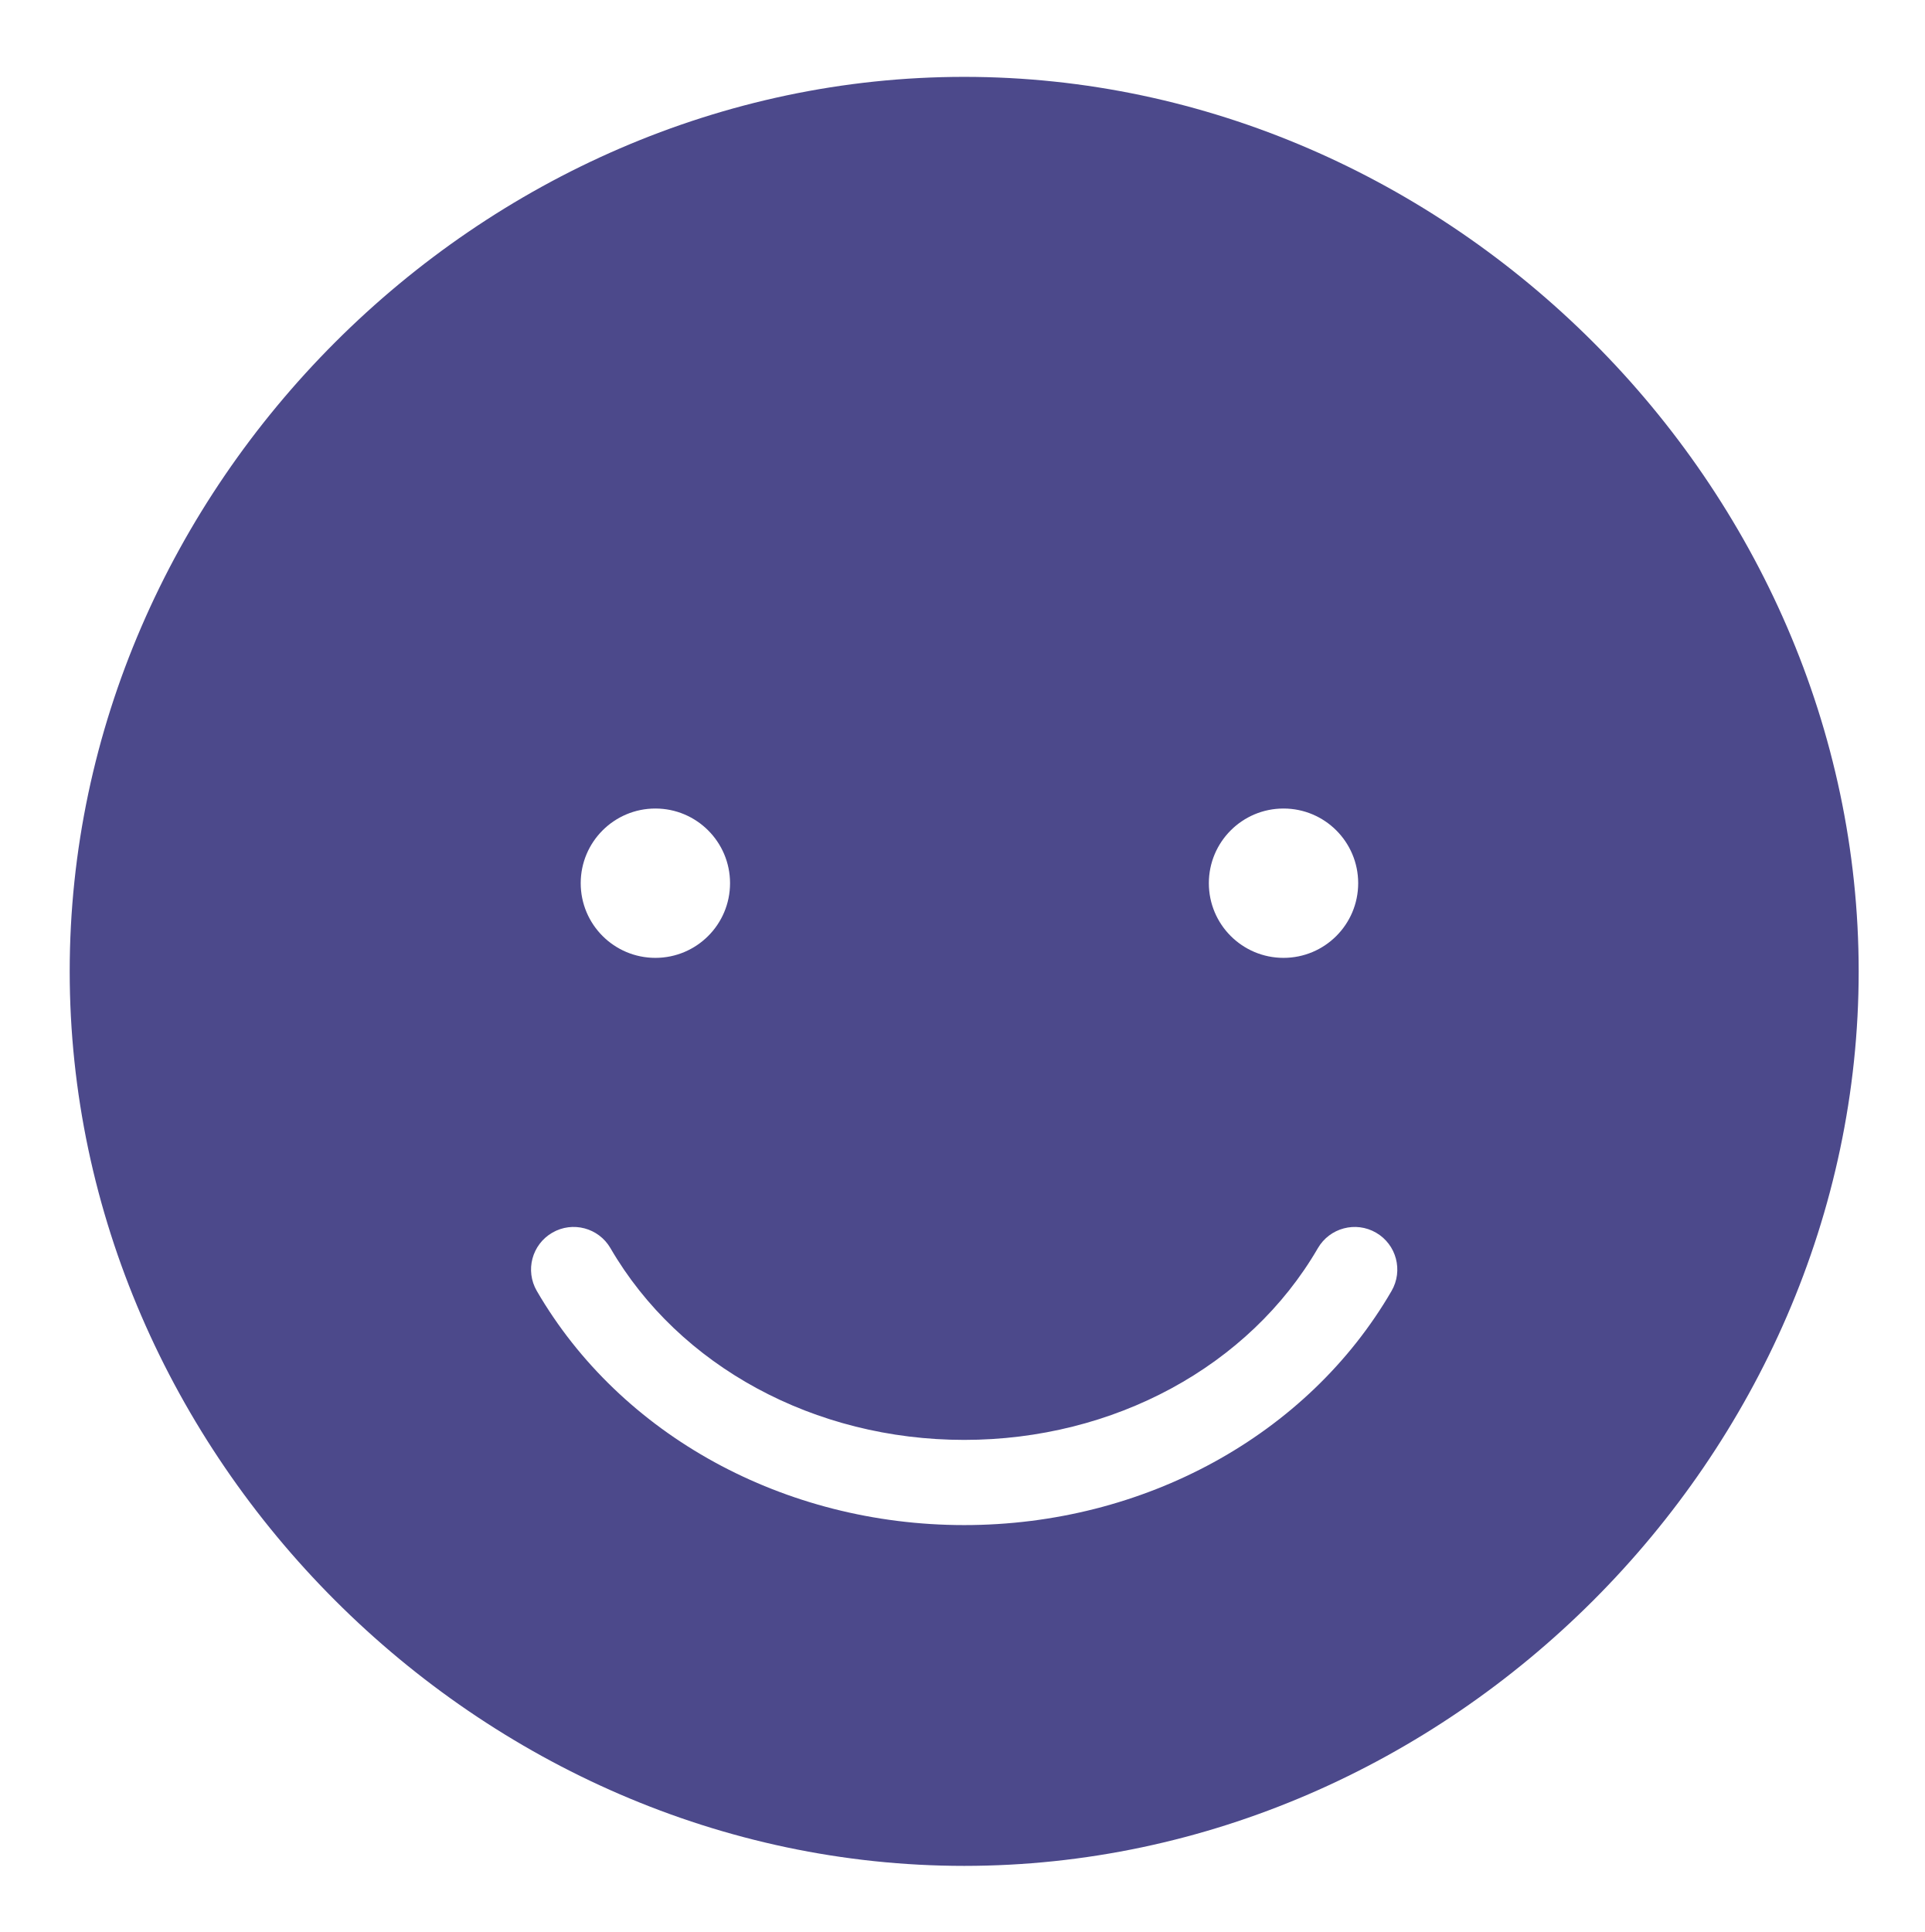
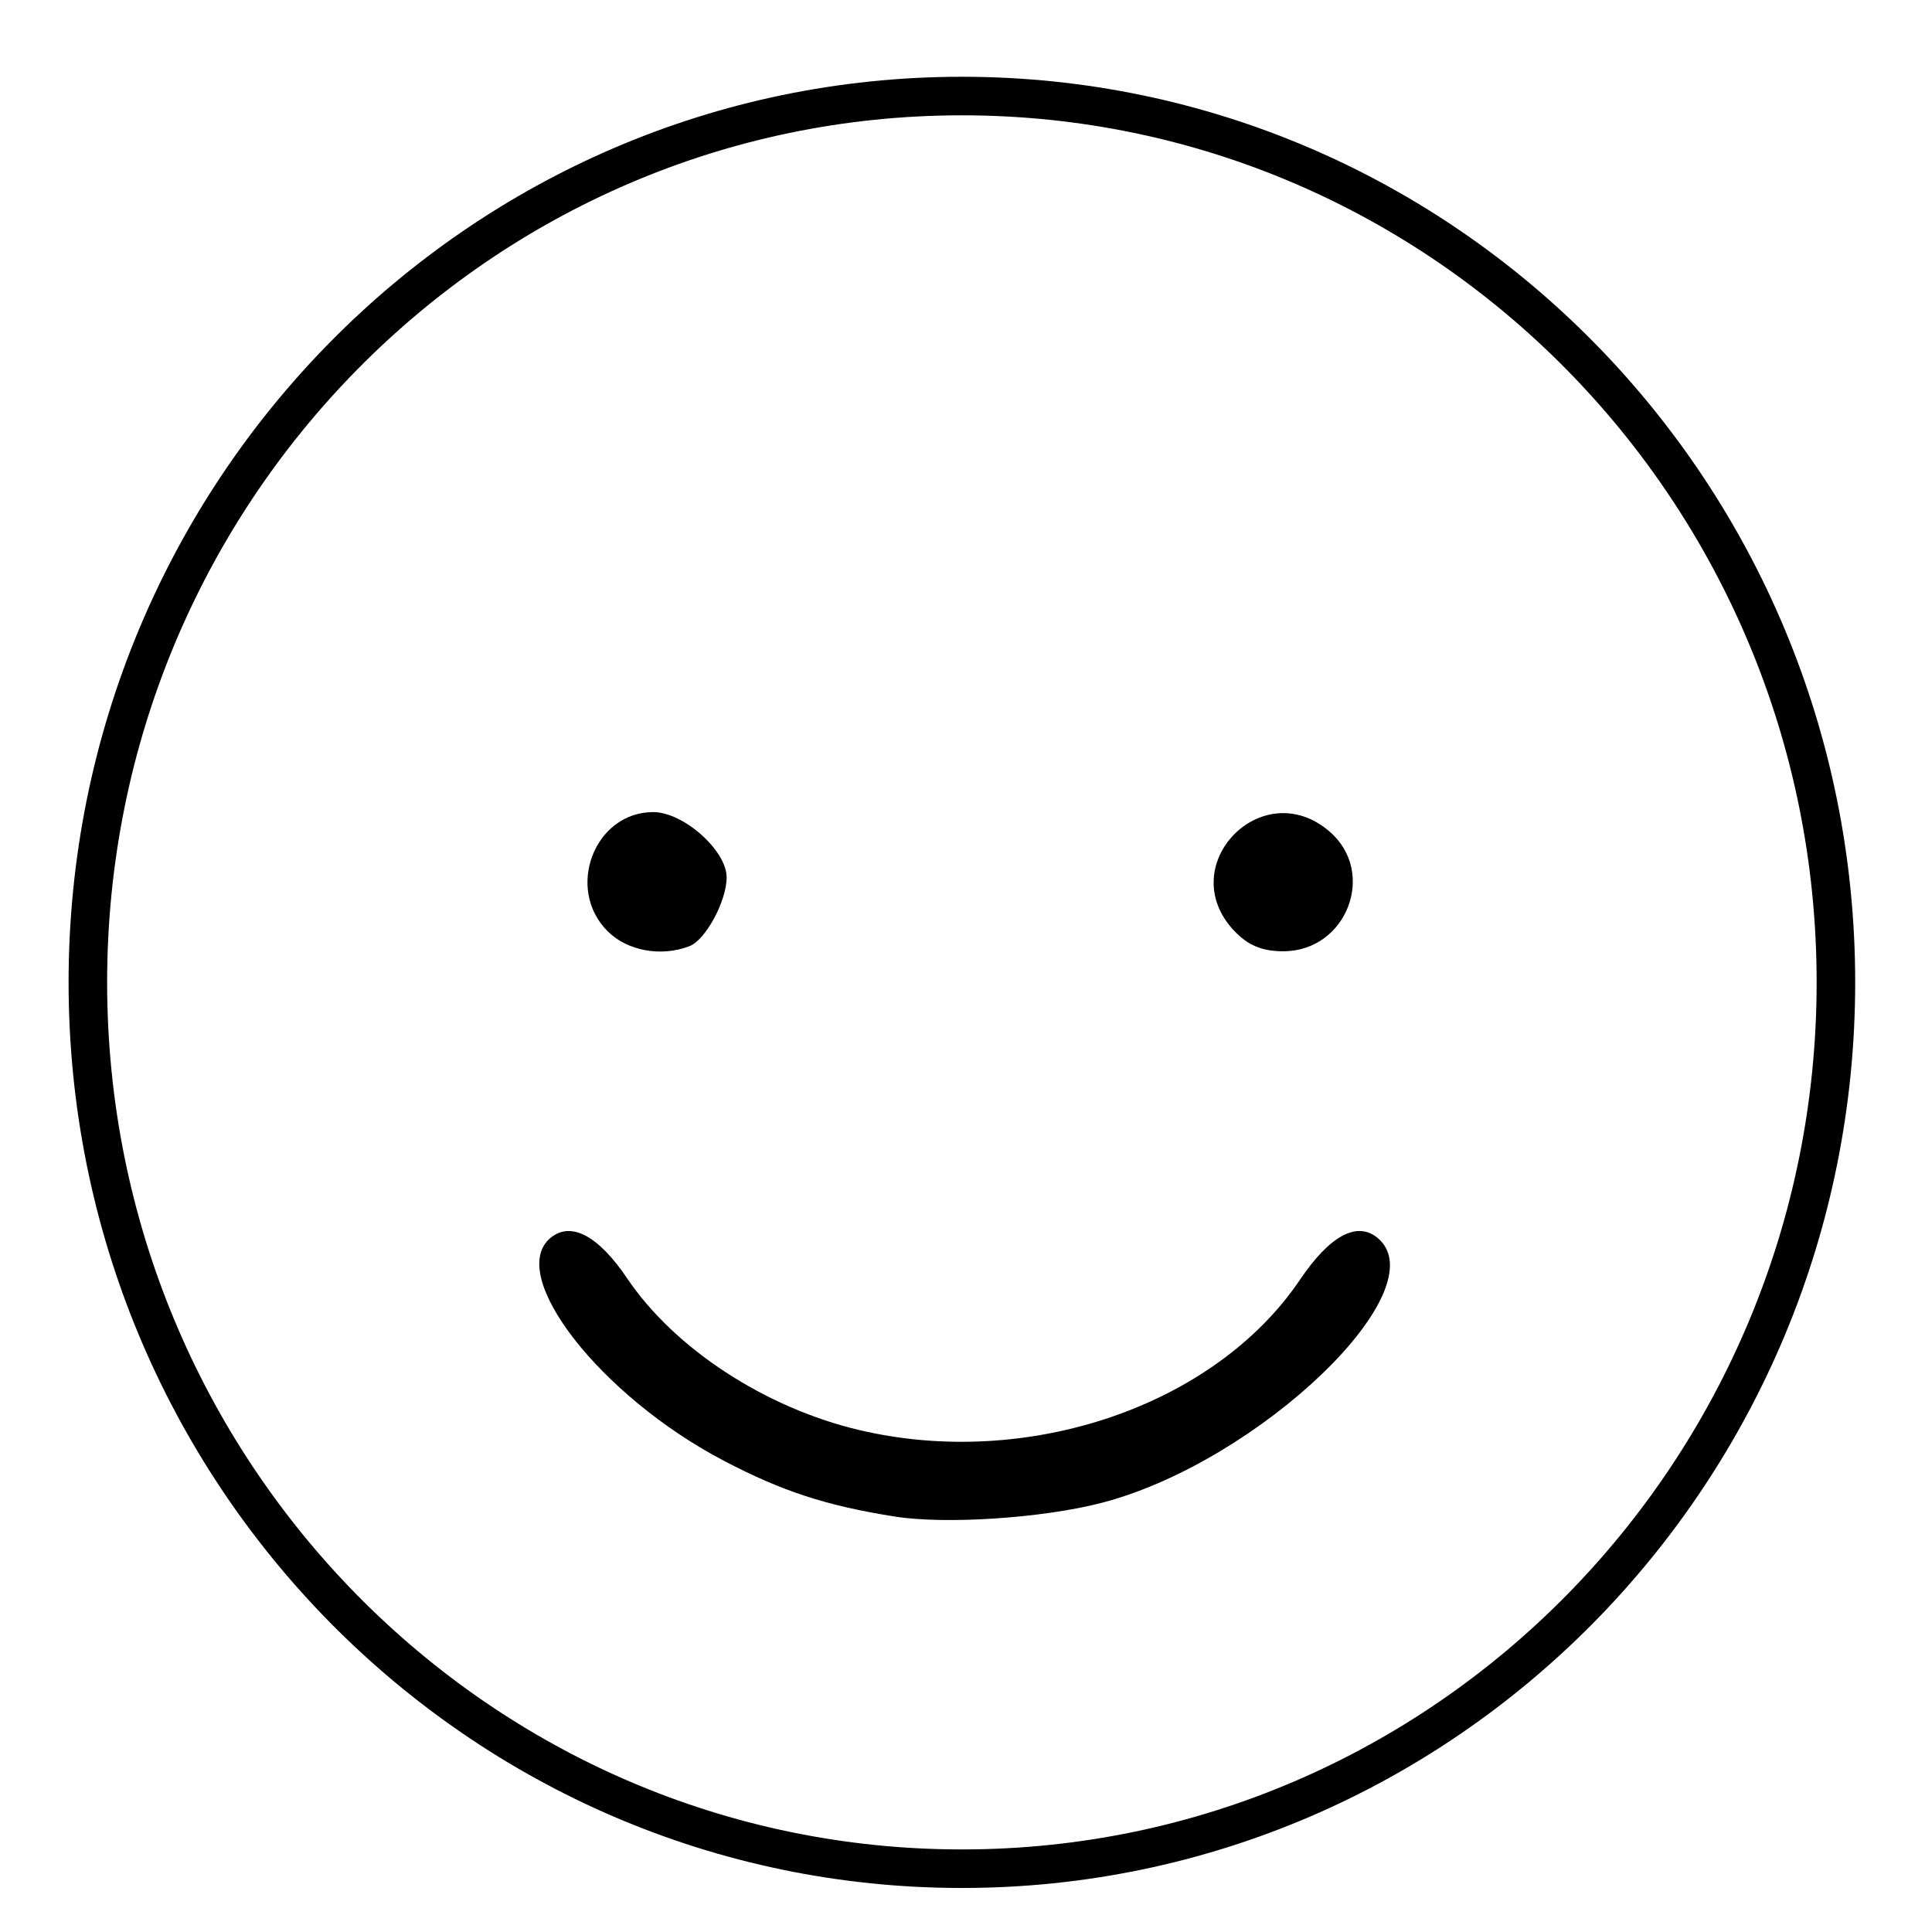
<svg xmlns="http://www.w3.org/2000/svg" version="1.1" id="Layer_1" x="0px" y="0px" width="538px" height="540px" viewBox="151.445 26.14 538 540" enable-background="new 151.445 26.14 538 540" xml:space="preserve">
-   <g>
-     <path fill="#4C498B" d="M420.945,47.623c-135.521,0-250.018,114.49-250.018,250.018s114.496,250.018,250.018,250.018   s250.018-114.49,250.018-250.018S556.466,47.623,420.945,47.623z M510.201,252.125c11.526,0,20.87,9.345,20.87,20.871   s-9.344,20.87-20.87,20.87c-11.527,0-20.871-9.344-20.871-20.87S498.674,252.125,510.201,252.125z M334.629,252.125   c11.526,0,20.87,9.345,20.87,20.871s-9.344,20.87-20.87,20.87s-20.87-9.344-20.87-20.87S323.103,252.125,334.629,252.125z    M540.4,386.963c-23.431,40.365-69.207,65.444-119.455,65.444c-50.253,0-96.03-25.079-119.461-65.451   c-3.298-5.685-1.369-12.965,4.322-16.269c5.679-3.304,12.965-1.369,16.269,4.321c19.192,33.057,57.076,53.588,98.87,53.588   c41.795,0,79.672-20.531,98.858-53.588c3.304-5.685,10.59-7.619,16.274-4.321C541.763,373.985,543.698,381.271,540.4,386.963z" />
+   <defs id="defs9" />
+   <g id="g3" transform="translate(-686.4407,-244.8305)">
+     <path d="m 420.945,47.623 c -135.521,0 -250.018,114.49 -250.018,250.018 0,135.528 114.496,250.018 250.018,250.018 135.522,0 250.018,-114.49 250.018,-250.018 0,-135.528 -114.497,-250.018 -250.018,-250.018 z m 89.256,204.502 c 11.526,0 20.87,9.345 20.87,20.871 0,11.526 -9.344,20.87 -20.87,20.87 -11.527,0 -20.871,-9.344 -20.871,-20.87 0,-11.526 9.344,-20.871 20.871,-20.871 z m -175.572,0 c 11.526,0 20.87,9.345 20.87,20.871 0,11.526 -9.344,20.87 -20.87,20.87 -11.526,0 -20.87,-9.344 -20.87,-20.87 0,-11.526 9.344,-20.871 20.87,-20.871 z M 540.4,386.963 c -23.431,40.365 -69.207,65.444 -119.455,65.444 -50.253,0 -96.03,-25.079 -119.461,-65.451 -3.298,-5.685 -1.369,-12.965 4.322,-16.269 5.679,-3.304 12.965,-1.369 16.269,4.321 19.192,33.057 57.076,53.588 98.87,53.588 41.795,0 79.672,-20.531 98.858,-53.588 3.304,-5.685 10.59,-7.619 16.274,-4.321 5.686,3.298 7.621,10.584 4.323,16.276 z" id="path5" style="fill:#4c498b" />
  </g>
+   <path style="fill:#000000" d="m 169.82,260.265 c -11.871,-11.871 -3.661,-33.282 12.761,-33.282 8.449,0 20.521,10.732 20.521,18.243 0,6.631 -5.876,17.498 -10.399,19.234 -7.96,3.055 -17.356,1.332 -22.883,-4.195 z" id="path3343" transform="translate(151.445,26.14)" />
+   <path style="fill:#000000" d="m 344.907,260.098 c -17.028,-18.125 7.841,-43.915 26.702,-27.692 13.316,11.454 4.821,33.474 -12.915,33.474 -5.977,0 -9.901,-1.646 -13.788,-5.783 z" id="path3345" transform="translate(151.445,26.14)" />
+   <path style="fill:#000000" d="m 250.008,423.866 c -19.219,-3.07 -31.337,-7.027 -47.642,-15.557 -34.605,-18.105 -60.957,-51.971 -48.489,-62.318 5.67,-4.706 13.349,-0.658 21.392,11.277 13.257,19.672 38.598,36.234 64.943,42.445 47.056,11.094 99.355,-6.754 123.145,-42.026 8.308,-12.318 15.959,-16.445 21.681,-11.696 17.213,14.286 -33.039,62.578 -77.045,74.04 -16.545,4.309 -43.749,6.109 -57.984,3.835 z" id="path3347" transform="translate(151.445,26.14)" />
+   <ellipse style="fill:none;stroke:#000000;stroke-width:10.774;stroke-miterlimit:4;stroke-dasharray:none;stroke-opacity:1" id="path3349" cx="420.301" cy="300.716" rx="244.299" ry="247.732" />
</svg>
